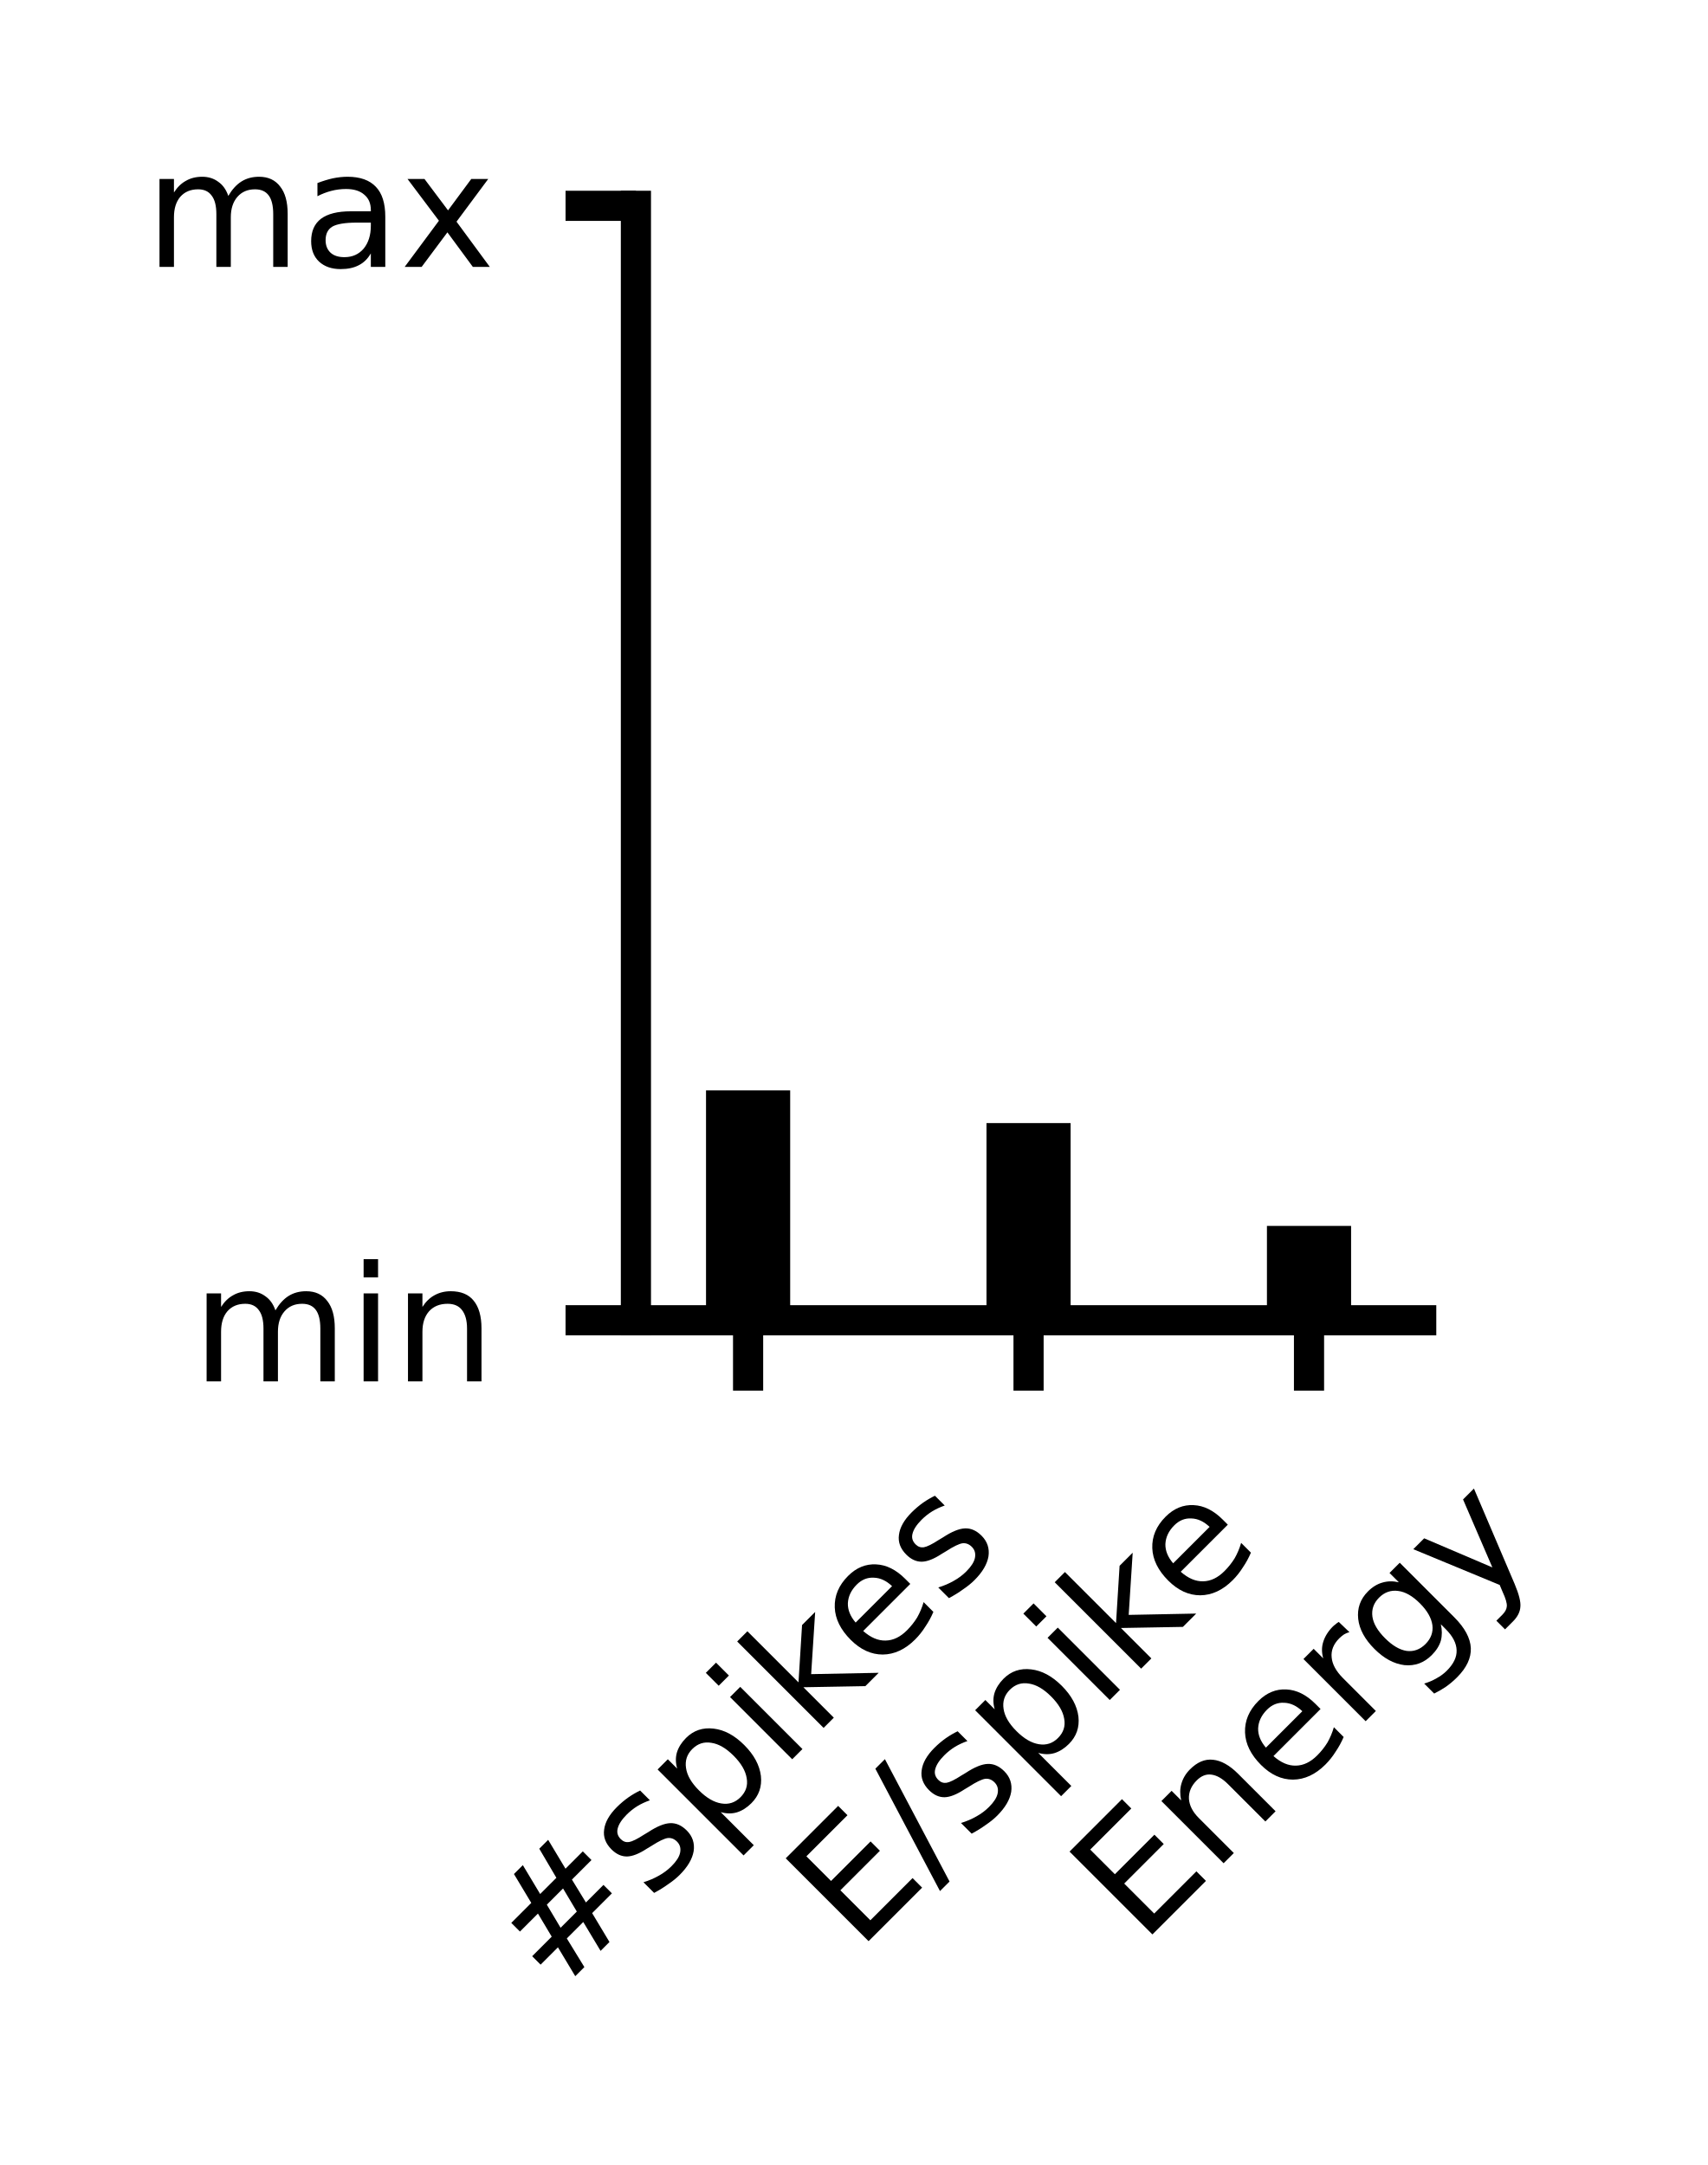
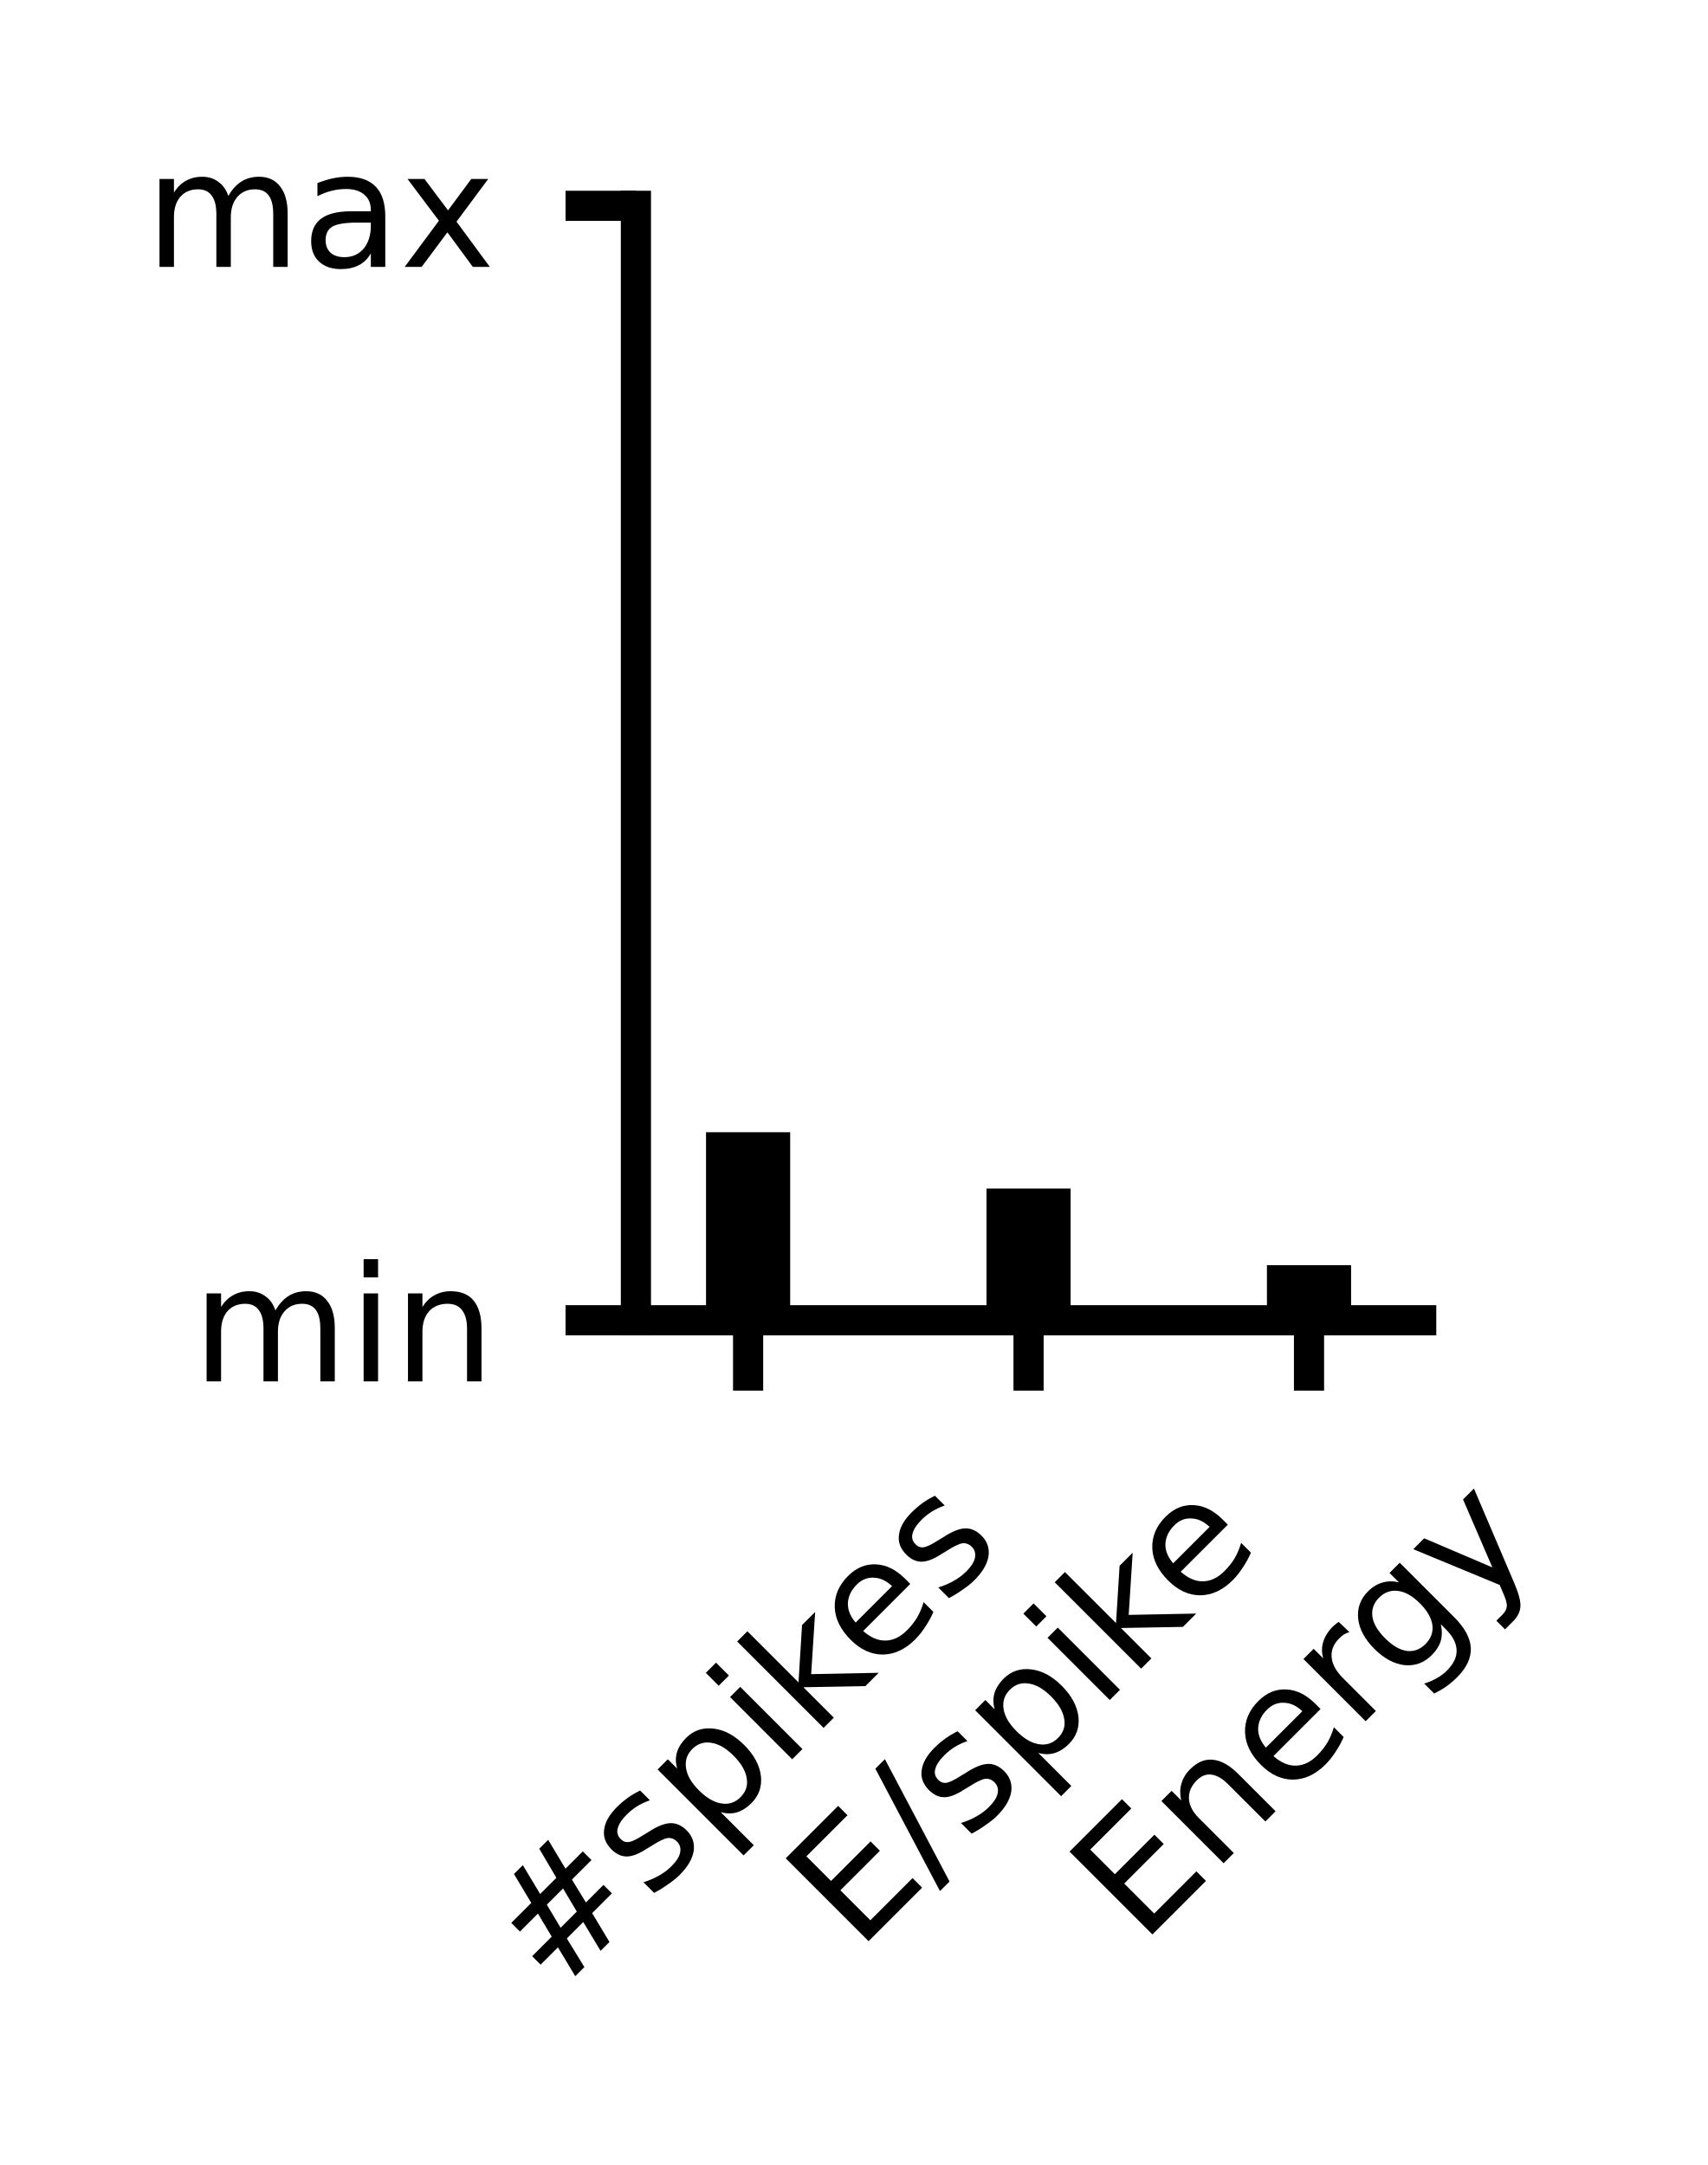
<svg xmlns="http://www.w3.org/2000/svg" xmlns:xlink="http://www.w3.org/1999/xlink" height="107.702pt" version="1.1" viewBox="0 0 84.95 107.702" width="84.95pt">
  <defs>
    <style type="text/css">*{stroke-linecap:butt;stroke-linejoin:round;}</style>
  </defs>
  <g id="figure_1">
    <g id="patch_1">
      <path d="M 0 107.702  L 84.95 107.702  L 84.95 0  L 0 0  z " style="fill:none;" />
    </g>
    <g id="axes_1">
      <g id="patch_2">
        <path d="M 31.63 65.679  L 70.69 65.679  L 70.69 10.239  L 31.63 10.239  z " style="fill:none;" />
      </g>
      <g id="patch_3">
-         <path clip-path="url(#p491677a6ce)" d="M 35.117 65.679  L 39.303 65.679  L 39.303 54.245  L 35.117 54.245  z " />
+         <path clip-path="url(#p785d008883)" d="M 35.117 65.679  L 39.303 65.679  L 39.303 56.324  L 35.117 56.324  z " />
      </g>
      <g id="patch_4">
-         <path clip-path="url(#p491677a6ce)" d="M 49.068 65.679  L 53.252 65.679  L 53.252 55.87  L 49.068 55.87  z " />
+         <path clip-path="url(#p785d008883)" d="M 49.068 65.679  L 53.252 65.679  L 53.252 59.126  L 49.068 59.126  z " />
      </g>
      <g id="patch_5">
-         <path clip-path="url(#p491677a6ce)" d="M 63.017 65.679  L 67.203 65.679  L 67.203 60.984  L 63.017 60.984  z " />
+         <path clip-path="url(#p785d008883)" d="M 63.017 65.679  L 67.203 65.679  L 67.203 62.939  L 63.017 62.939  z " />
      </g>
      <g id="matplotlib.axis_1">
        <g id="xtick_1">
          <g id="line2d_1">
            <defs>
-               <path d="M 0 0  L 0 3.5  " id="mb19ede0d6a" style="stroke:#000000;stroke-width:1.5;" />
+               <path d="M 0 0  L 0 3.5  " id="m5450dc3d62" style="stroke:#000000;stroke-width:1.5;" />
            </defs>
            <g>
-               <use style="stroke:#000000;stroke-width:1.5;" x="37.21" xlink:href="#mb19ede0d6a" y="65.679" />
+               <use style="stroke:#000000;stroke-width:1.5;" x="37.21" xlink:href="#m5450dc3d62" y="65.679" />
            </g>
          </g>
          <g id="text_1">
            <text style="font-family:DejaVu Sans;font-size:8px;font-stretch:normal;font-style:normal;font-weight:normal;" transform="translate(27.59688 99.32581)rotate(-45)">#spikes</text>
          </g>
        </g>
        <g id="xtick_2">
          <g id="line2d_2">
            <g>
-               <use style="stroke:#000000;stroke-width:1.5;" x="51.16" xlink:href="#mb19ede0d6a" y="65.679" />
+               <use style="stroke:#000000;stroke-width:1.5;" x="51.16" xlink:href="#m5450dc3d62" y="65.679" />
            </g>
          </g>
          <g id="text_2">
            <text style="font-family:DejaVu Sans;font-size:8px;font-stretch:normal;font-style:normal;font-weight:normal;" transform="translate(42.65041 97.11875)rotate(-45)">E/spike</text>
          </g>
        </g>
        <g id="xtick_3">
          <g id="line2d_3">
            <g>
-               <use style="stroke:#000000;stroke-width:1.5;" x="65.11" xlink:href="#mb19ede0d6a" y="65.679" />
+               <use style="stroke:#000000;stroke-width:1.5;" x="65.11" xlink:href="#m5450dc3d62" y="65.679" />
            </g>
          </g>
          <g id="text_3">
            <text style="font-family:DejaVu Sans;font-size:8px;font-stretch:normal;font-style:normal;font-weight:normal;" transform="translate(56.76791 96.78376)rotate(-45)">Energy</text>
          </g>
        </g>
      </g>
      <g id="matplotlib.axis_2">
        <g id="ytick_1">
          <g id="line2d_4">
            <defs>
-               <path d="M 0 0  L -3.5 0  " id="m4a3fe0dcf1" style="stroke:#000000;stroke-width:1.5;" />
+               <path d="M 0 0  L -3.5 0  " id="m2c9b2e8494" style="stroke:#000000;stroke-width:1.5;" />
            </defs>
            <g>
-               <use style="stroke:#000000;stroke-width:1.5;" x="31.63" xlink:href="#m4a3fe0dcf1" y="65.679" />
+               <use style="stroke:#000000;stroke-width:1.5;" x="31.63" xlink:href="#m2c9b2e8494" y="65.679" />
            </g>
          </g>
          <g id="text_4">
            <text style="font-family:DejaVu Sans;font-size:8px;font-stretch:normal;font-style:normal;font-weight:normal;text-anchor:end;" transform="rotate(-0, 24.63, 68.71875)" x="24.63" y="68.719">min</text>
          </g>
        </g>
        <g id="ytick_2">
          <g id="line2d_5">
            <g>
-               <use style="stroke:#000000;stroke-width:1.5;" x="31.63" xlink:href="#m4a3fe0dcf1" y="10.239" />
+               <use style="stroke:#000000;stroke-width:1.5;" x="31.63" xlink:href="#m2c9b2e8494" y="10.239" />
            </g>
          </g>
          <g id="text_5">
            <text style="font-family:DejaVu Sans;font-size:8px;font-stretch:normal;font-style:normal;font-weight:normal;text-anchor:end;" transform="rotate(-0, 24.63, 13.27875)" x="24.63" y="13.279">max</text>
          </g>
        </g>
      </g>
      <g id="patch_6">
        <path d="M 31.63 65.679  L 31.63 10.239  " style="fill:none;stroke:#000000;stroke-linecap:square;stroke-linejoin:miter;stroke-width:1.5;" />
      </g>
      <g id="patch_7">
        <path d="M 31.63 65.679  L 70.69 65.679  " style="fill:none;stroke:#000000;stroke-linecap:square;stroke-linejoin:miter;stroke-width:1.5;" />
      </g>
    </g>
  </g>
  <defs>
-     <clipPath id="p491677a6ce">
+     <clipPath id="p785d008883">
      <rect height="55.44" width="39.06" x="31.63" y="10.239" />
    </clipPath>
  </defs>
</svg>
